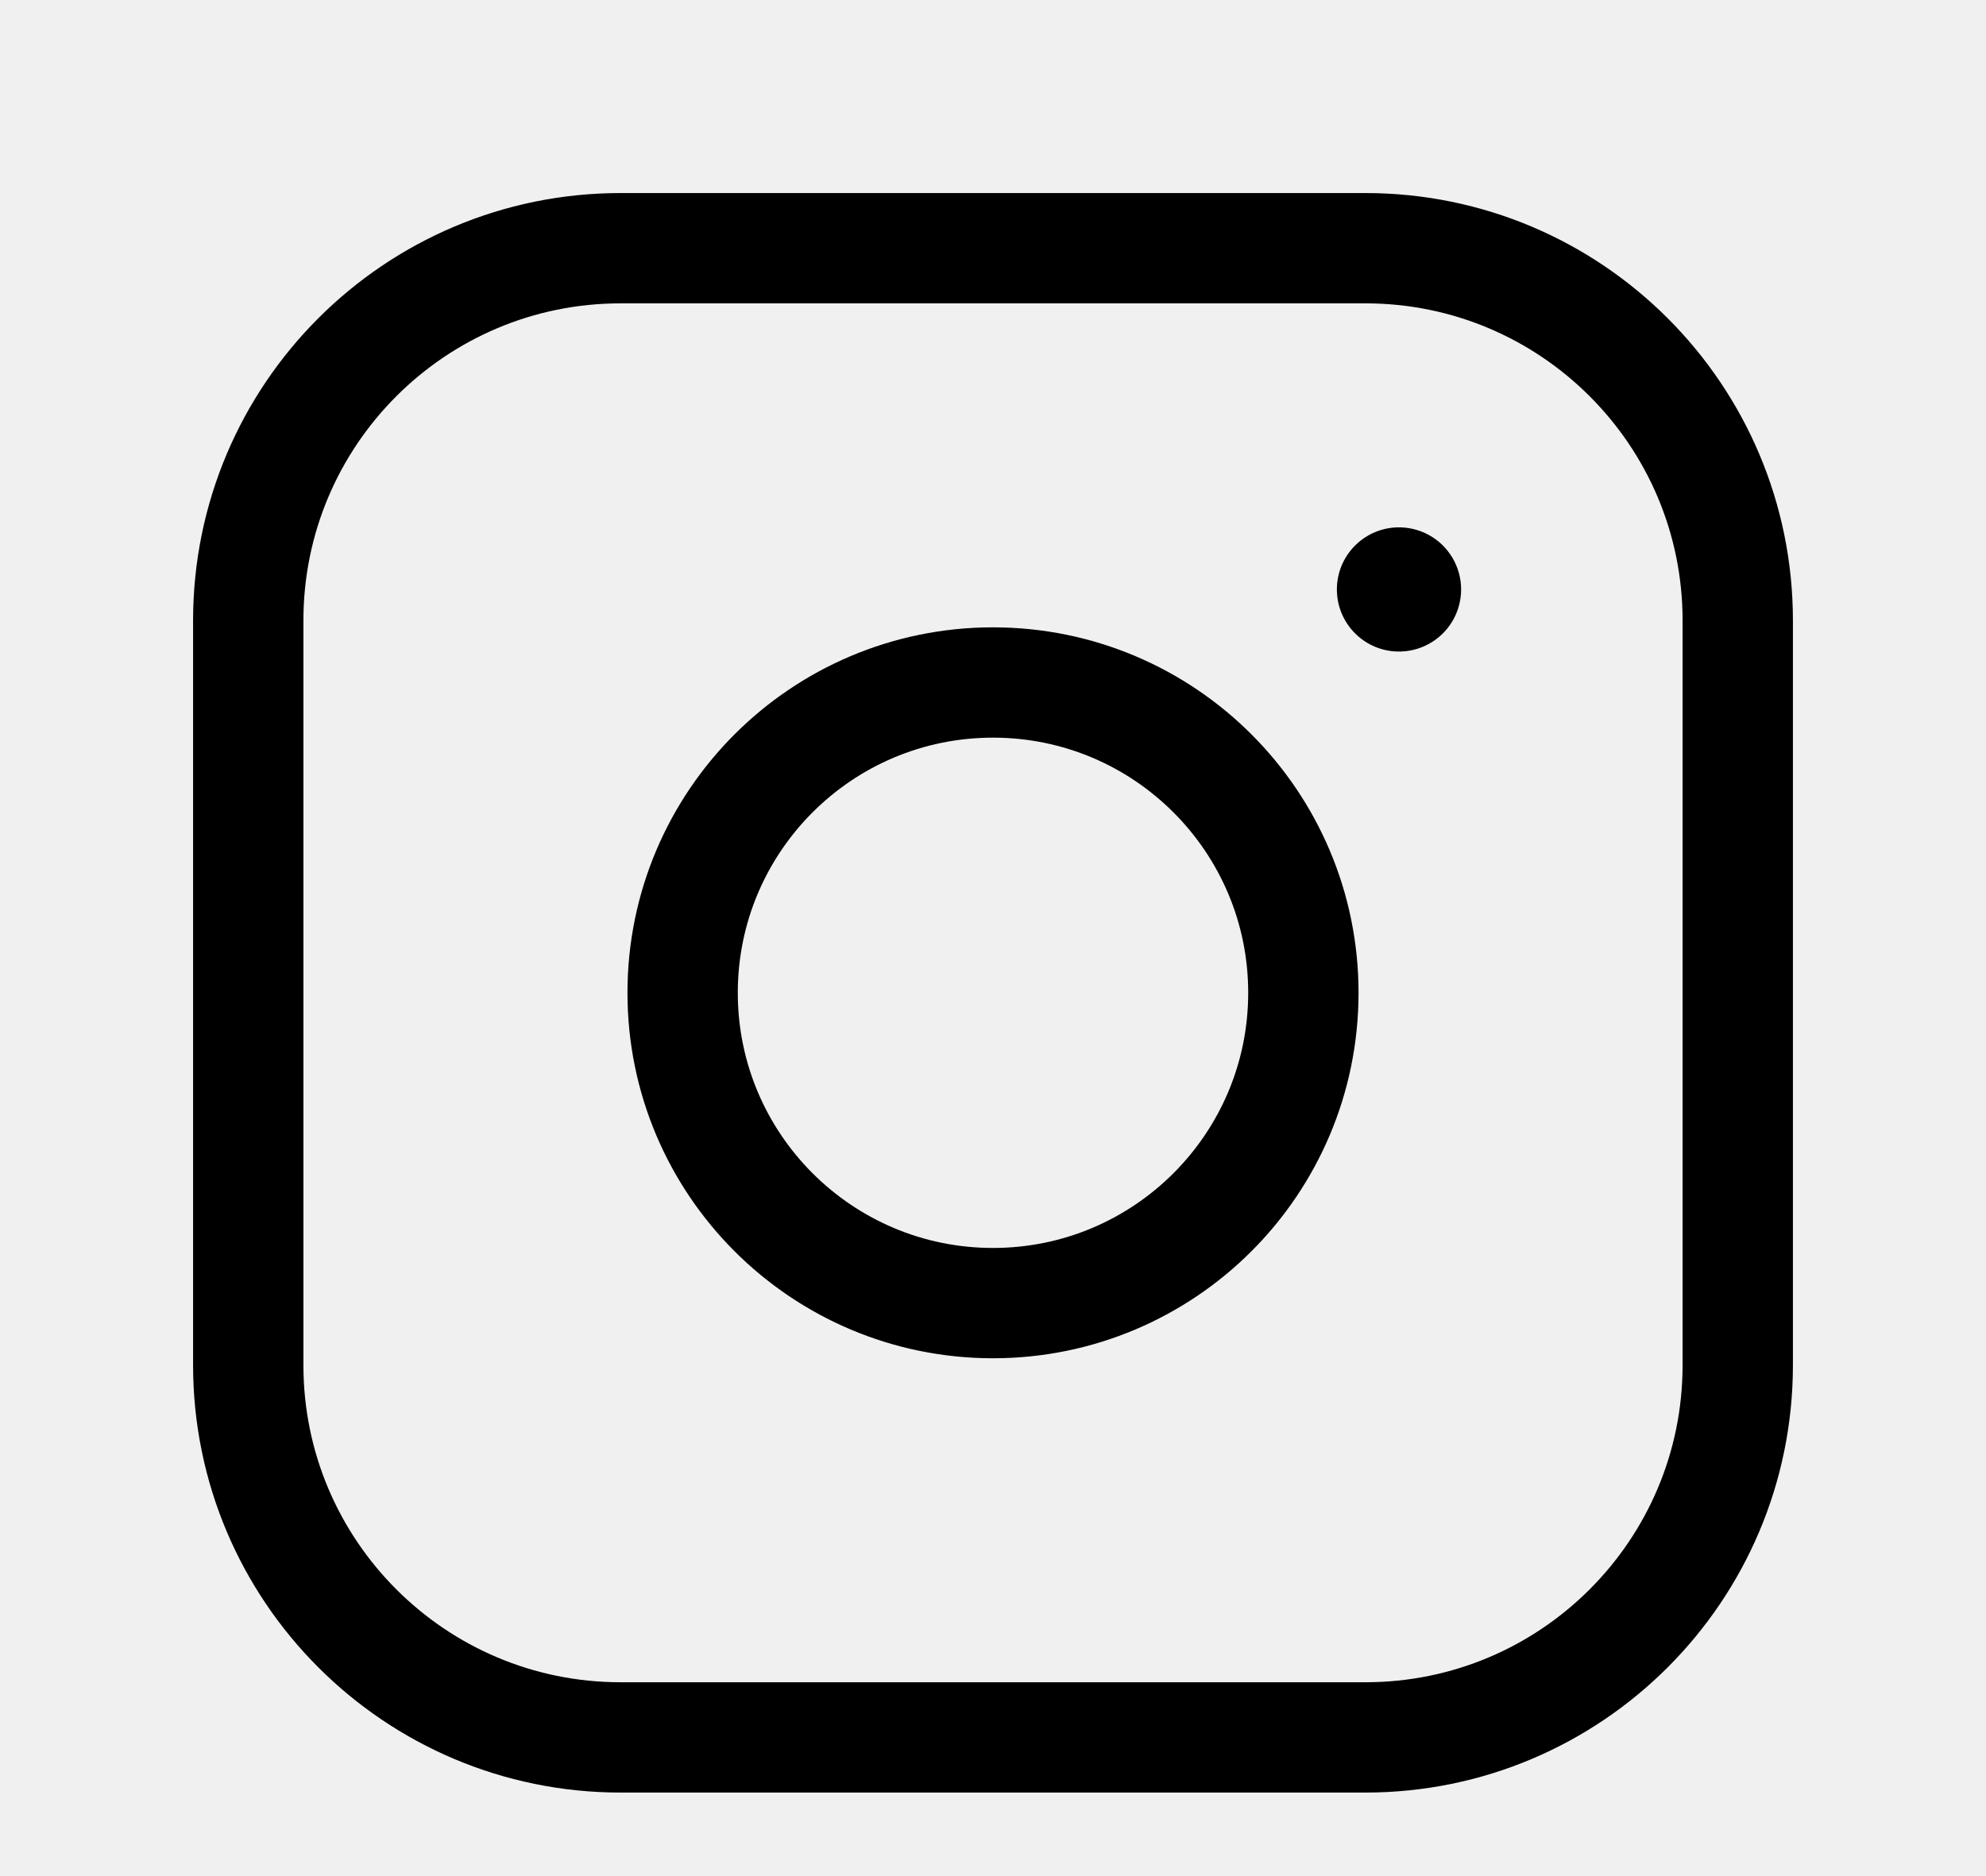
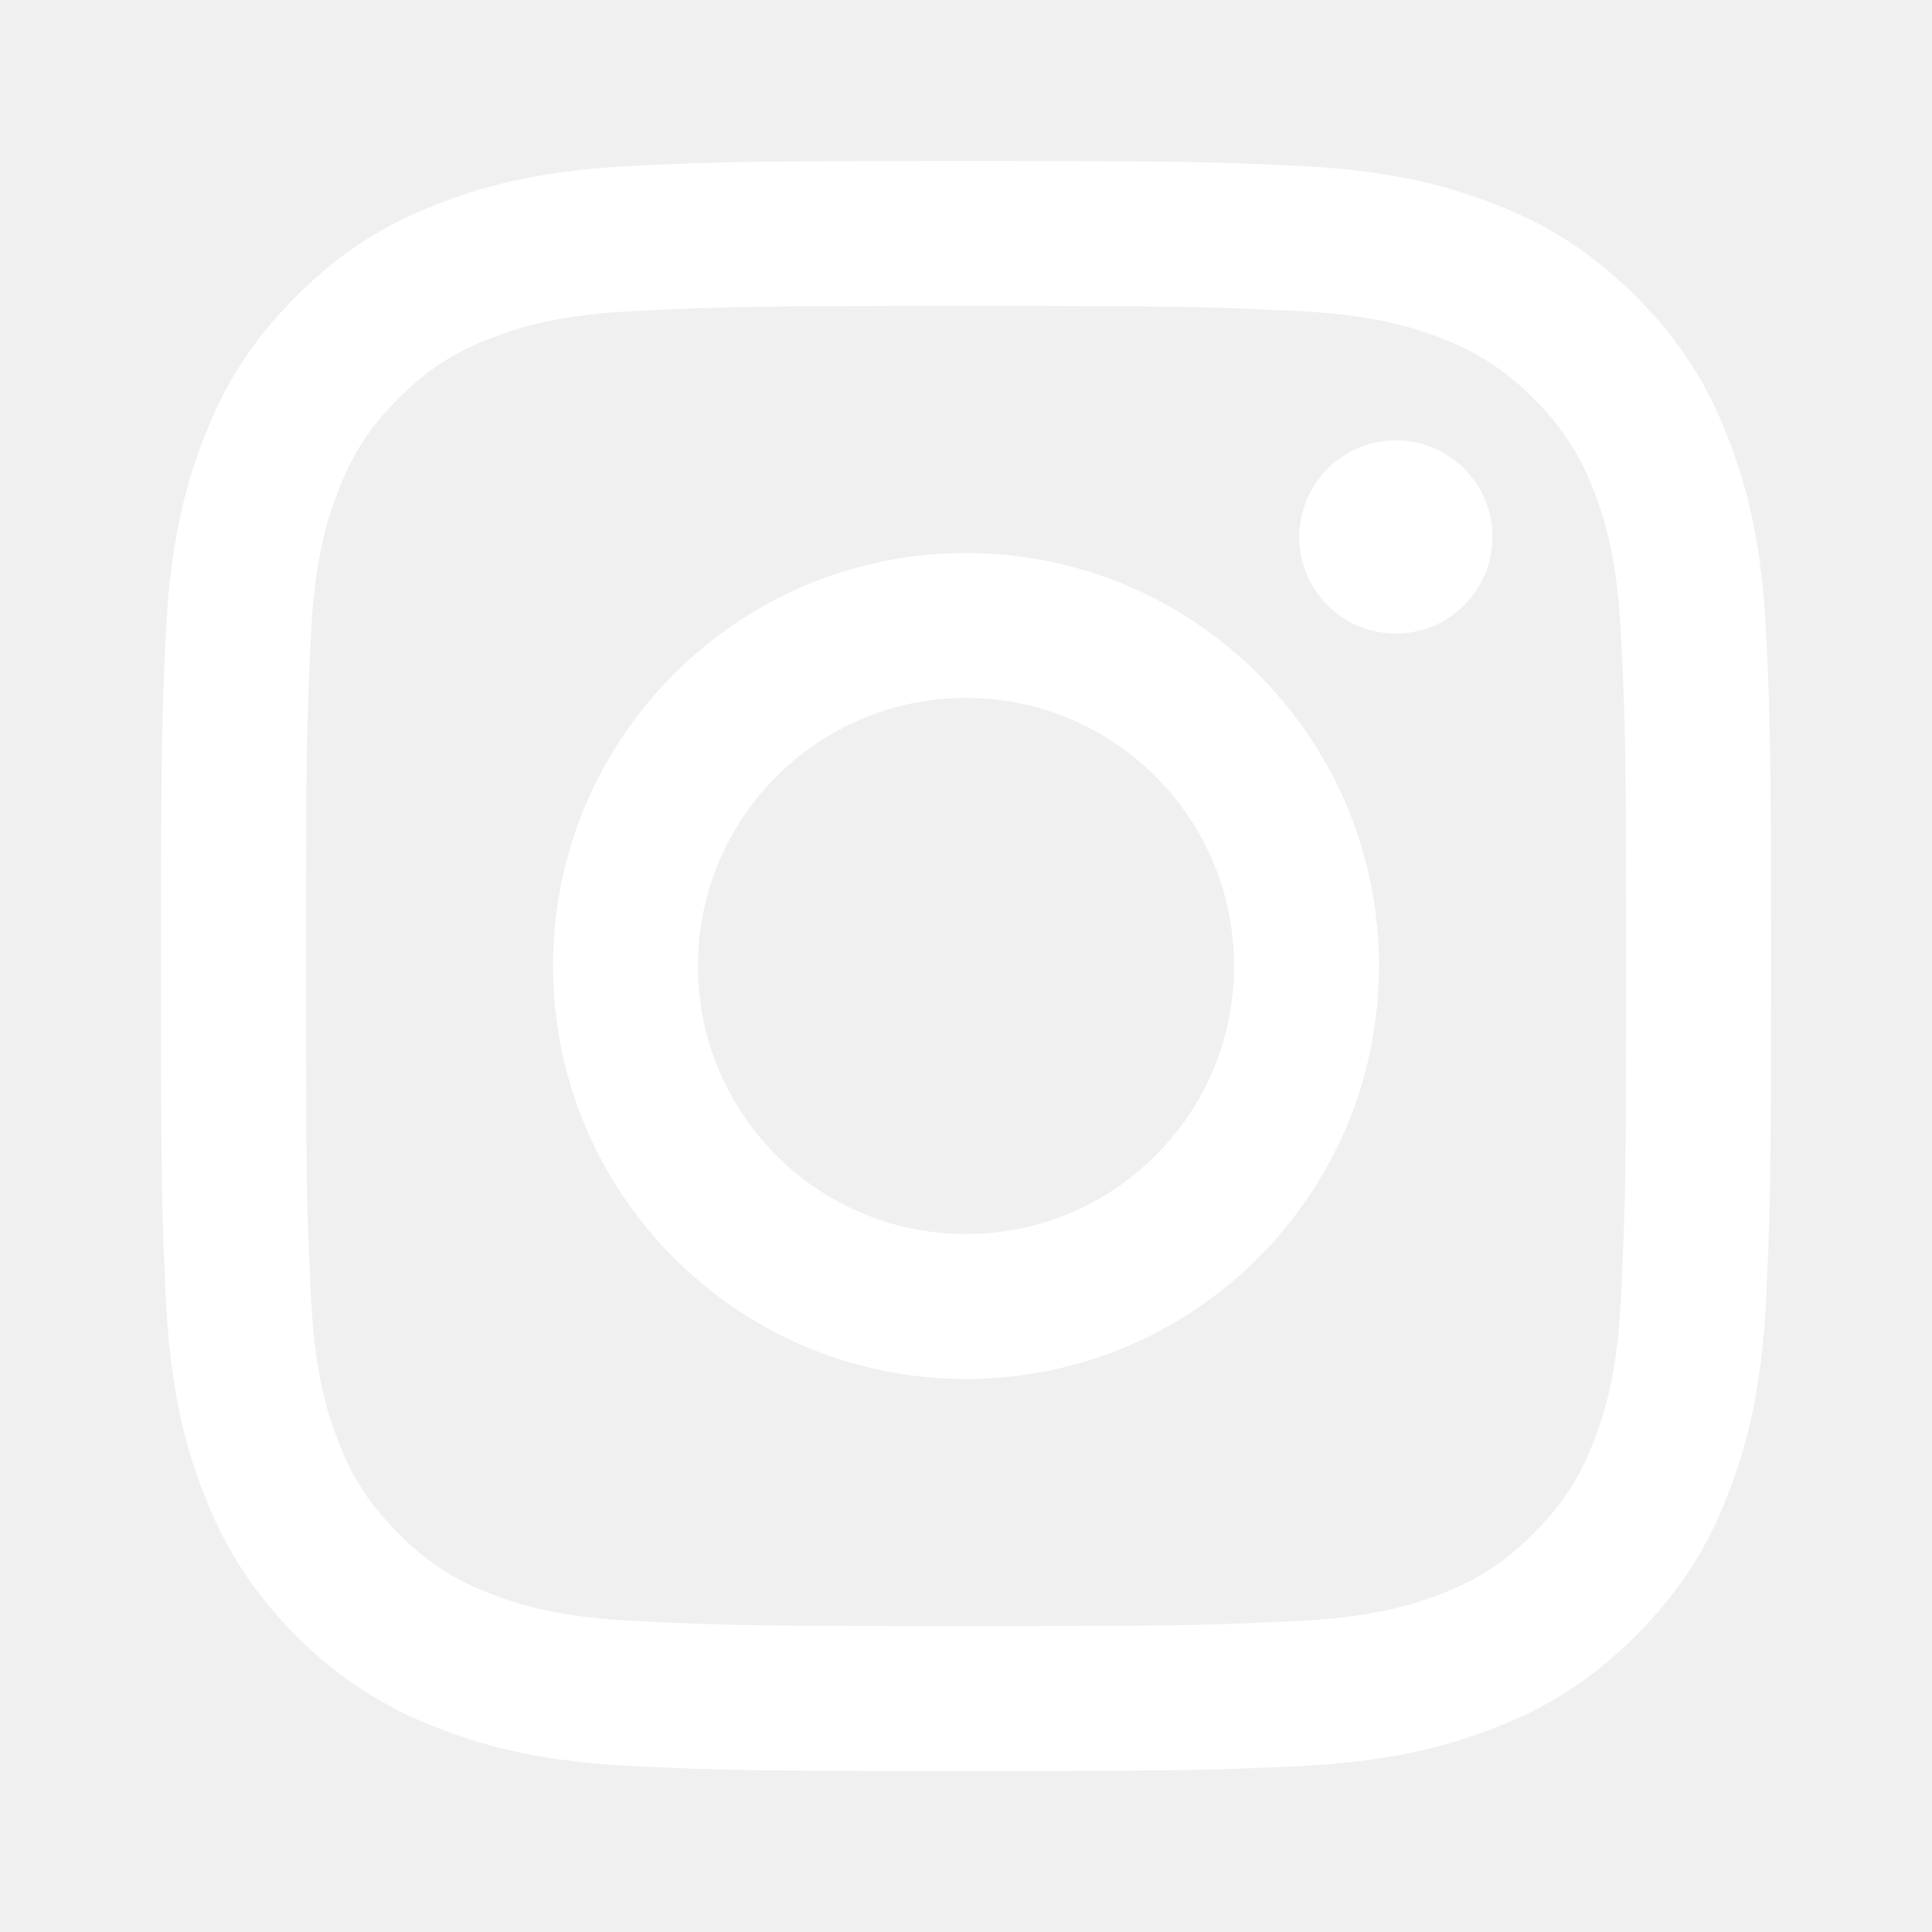
- <svg xmlns="http://www.w3.org/2000/svg" viewBox="0 0 18 17" fill="none">
-   <g>
-     <path stroke="#000" stroke-linecap="round" stroke-linejoin="round" d="M9 11.813a2.813 2.813 0 1 0 0-5.626 2.813 2.813 0 0 0 0 5.626" />
-     <path stroke="#000" stroke-linecap="round" stroke-linejoin="round" d="M12.375 2.25h-6.75A3.375 3.375 0 0 0 2.25 5.625v6.75a3.375 3.375 0 0 0 3.375 3.375h6.75a3.375 3.375 0 0 0 3.375-3.375v-6.75a3.375 3.375 0 0 0-3.375-3.375" />
-     <path fill="#000" d="M12.656 5.906a.563.563 0 1 0 0-1.125.563.563 0 0 0 0 1.125" />
-   </g>
+ <svg xmlns="http://www.w3.org/2000/svg" viewBox="0 0 24 24" fill="#fff">
+   <path d="M12 2c2.72 0 3.06.01 4.12.06 1.07.05 1.79.22 2.43.47.66.25 1.22.6 1.77 1.15.55.55.9 1.11 1.15 1.77.25.64.42 1.36.47 2.43.05 1.07.06 1.4.06 4.12s-.01 3.06-.06 4.12c-.05 1.07-.22 1.79-.47 2.43-.25.66-.6 1.22-1.15 1.77-.55.55-1.11.9-1.77 1.15-.64.25-1.36.42-2.43.47-1.07.05-1.4.06-4.12.06s-3.06-.01-4.12-.06c-1.07-.05-1.79-.22-2.43-.47a4.9 4.9 0 0 1-1.77-1.15 4.9 4.9 0 0 1-1.15-1.77c-.25-.64-.42-1.36-.47-2.43C2.01 15.06 2 14.72 2 12s.01-3.06.06-4.12c.05-1.07.22-1.79.47-2.43.25-.66.6-1.22 1.15-1.77.55-.55 1.11-.9 1.77-1.15.64-.25 1.36-.42 2.43-.47C8.94 2.01 9.28 2 12 2Zm0 1.8c-2.67 0-2.99.01-4.04.06-.98.04-1.5.2-1.86.34-.47.18-.8.4-1.15.75-.35.35-.57.68-.75 1.15-.14.36-.3.88-.34 1.86-.05 1.05-.06 1.37-.06 4.04s.01 2.99.06 4.04c.04.98.2 1.5.34 1.86.18.47.4.8.75 1.15.35.35.68.57 1.15.75.36.14.88.3 1.86.34 1.05.05 1.37.06 4.04.06s2.99-.01 4.04-.06c.98-.04 1.5-.2 1.86-.34.47-.18.8-.4 1.15-.75.35-.35.57-.68.75-1.15.14-.36.3-.88.34-1.86.05-1.05.06-1.37.06-4.04s-.01-2.99-.06-4.04c-.04-.98-.2-1.5-.34-1.86a3.1 3.1 0 0 0-.75-1.15 3.1 3.1 0 0 0-1.15-.75c-.36-.14-.88-.3-1.86-.34-1.05-.05-1.37-.06-4.04-.06Zm0 3.07a5.13 5.13 0 1 1 0 10.26 5.13 5.13 0 0 1 0-10.26Zm0 8.46a3.33 3.33 0 1 0 0-6.66 3.33 3.33 0 0 0 0 6.66Zm6.54-8.66a1.2 1.2 0 1 1-2.4 0 1.2 1.2 0 0 1 2.4 0Z" />
</svg>
